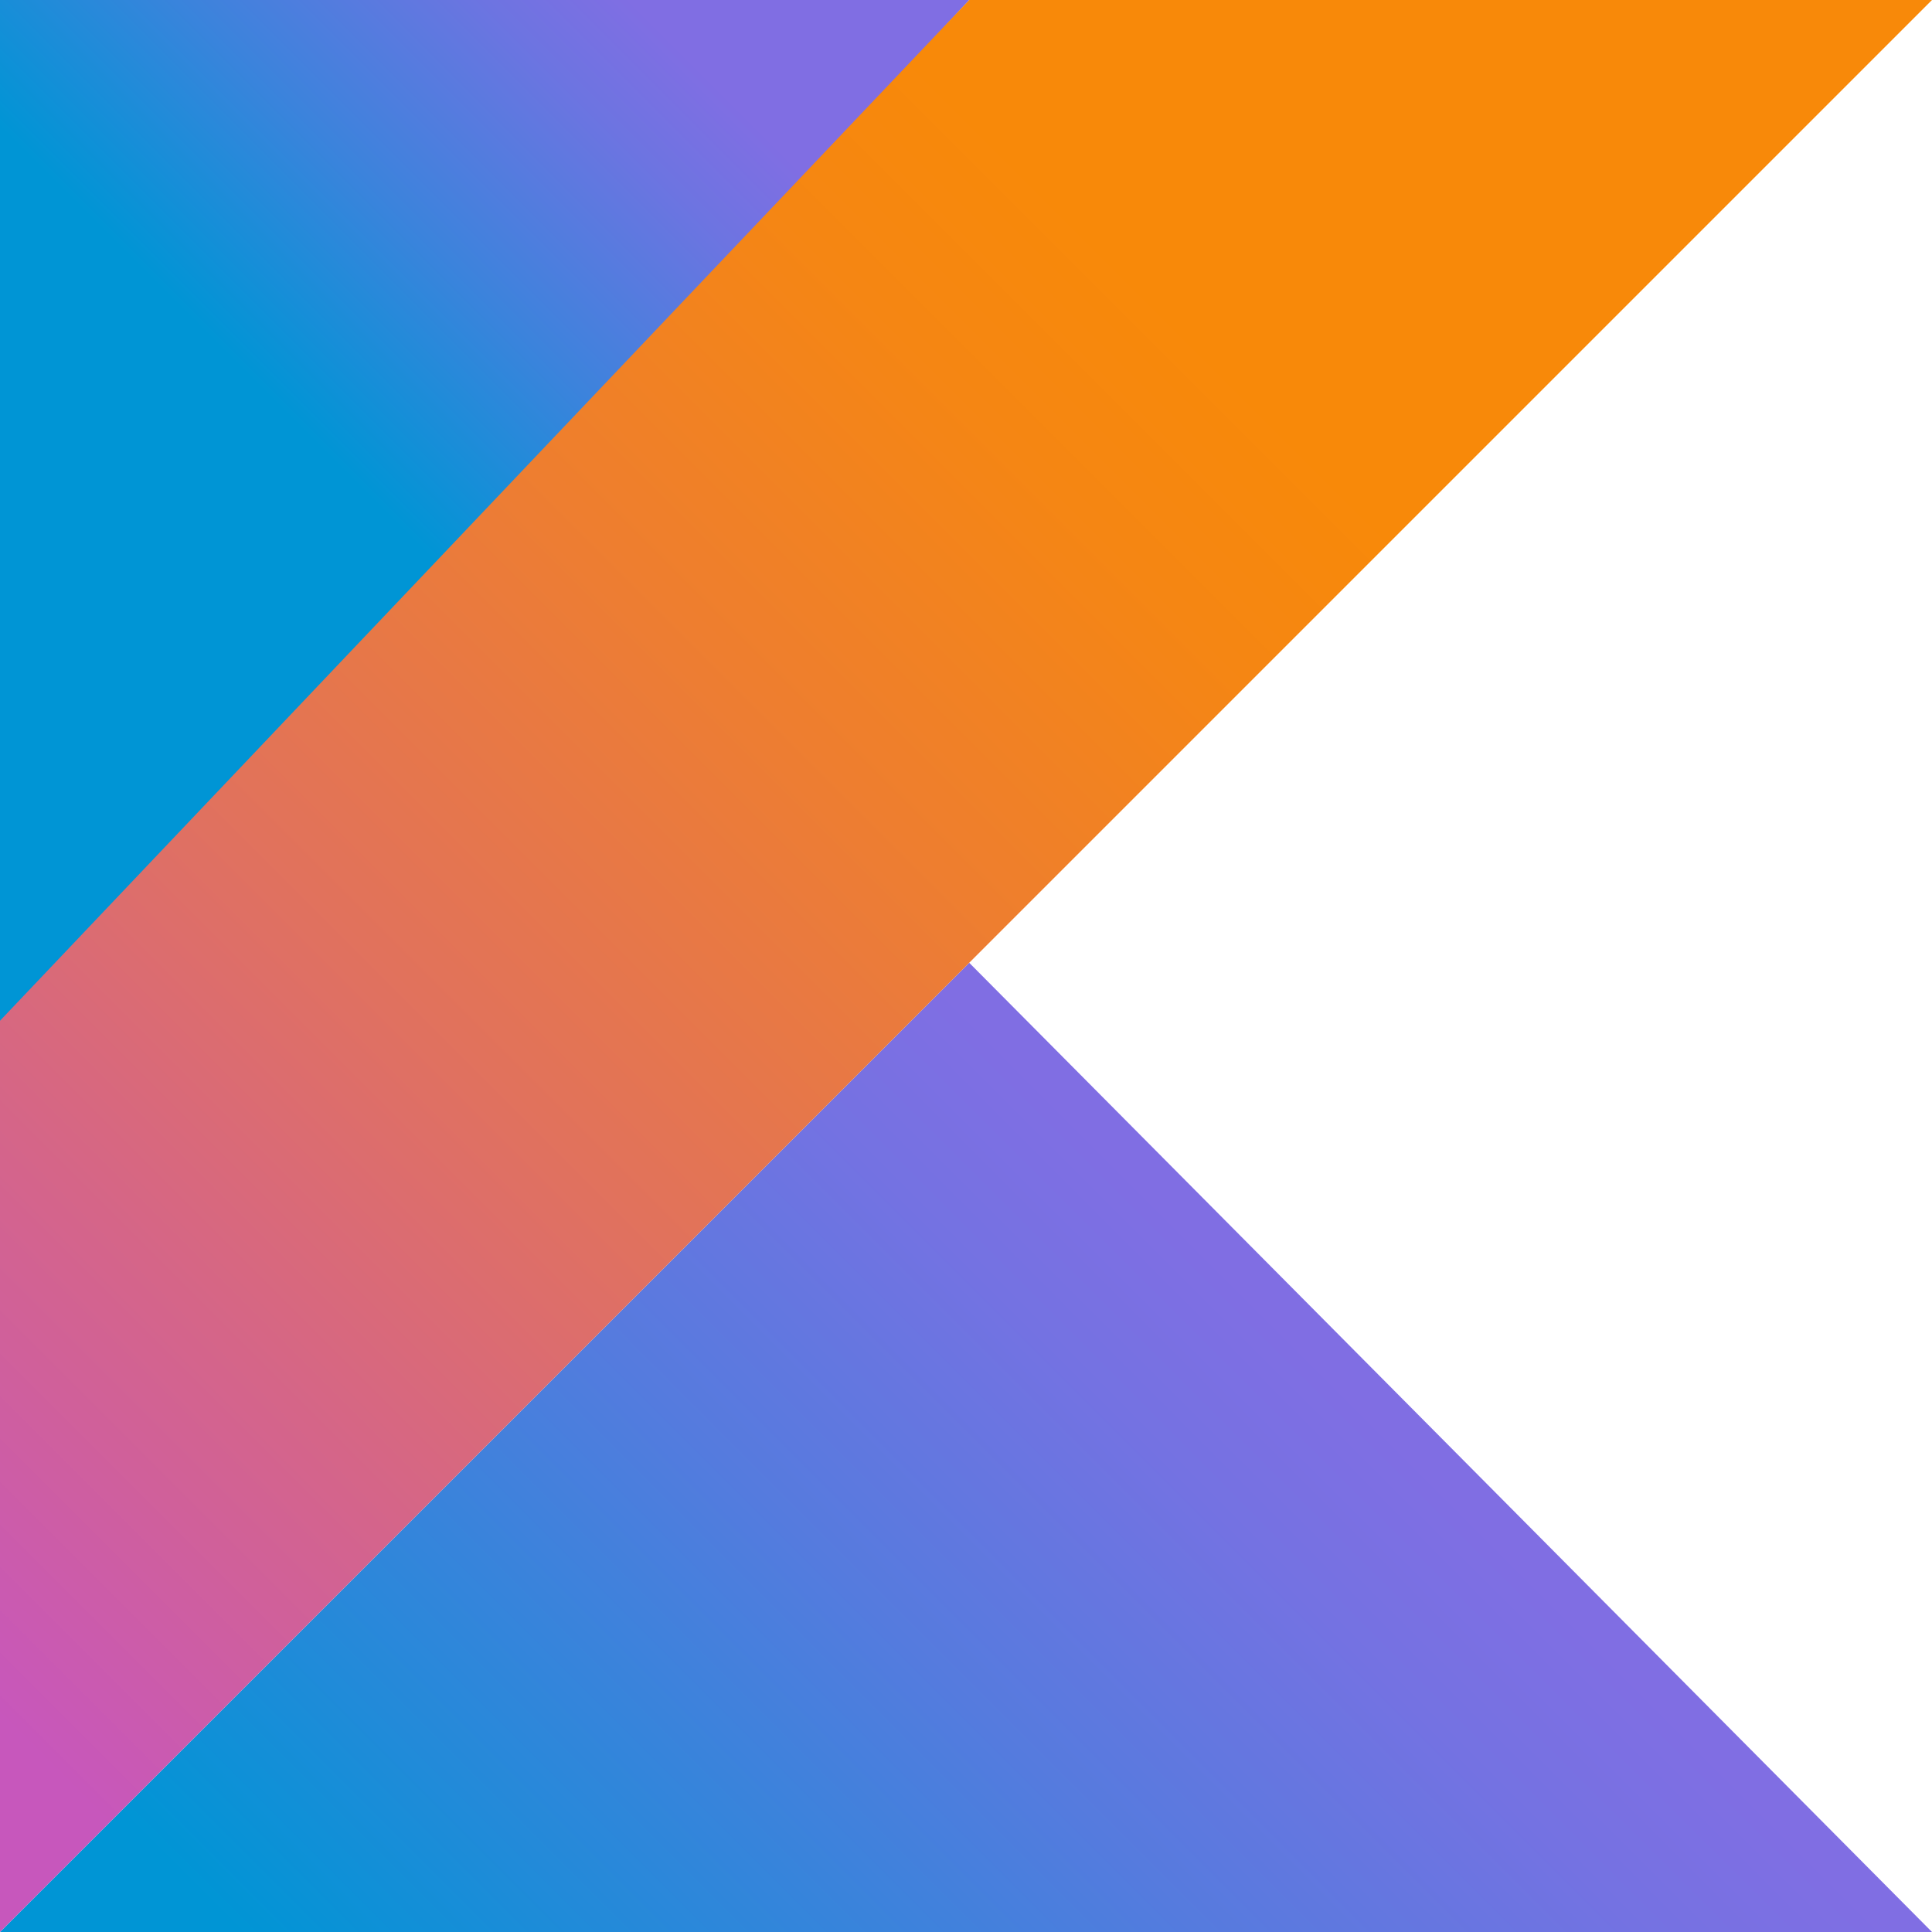
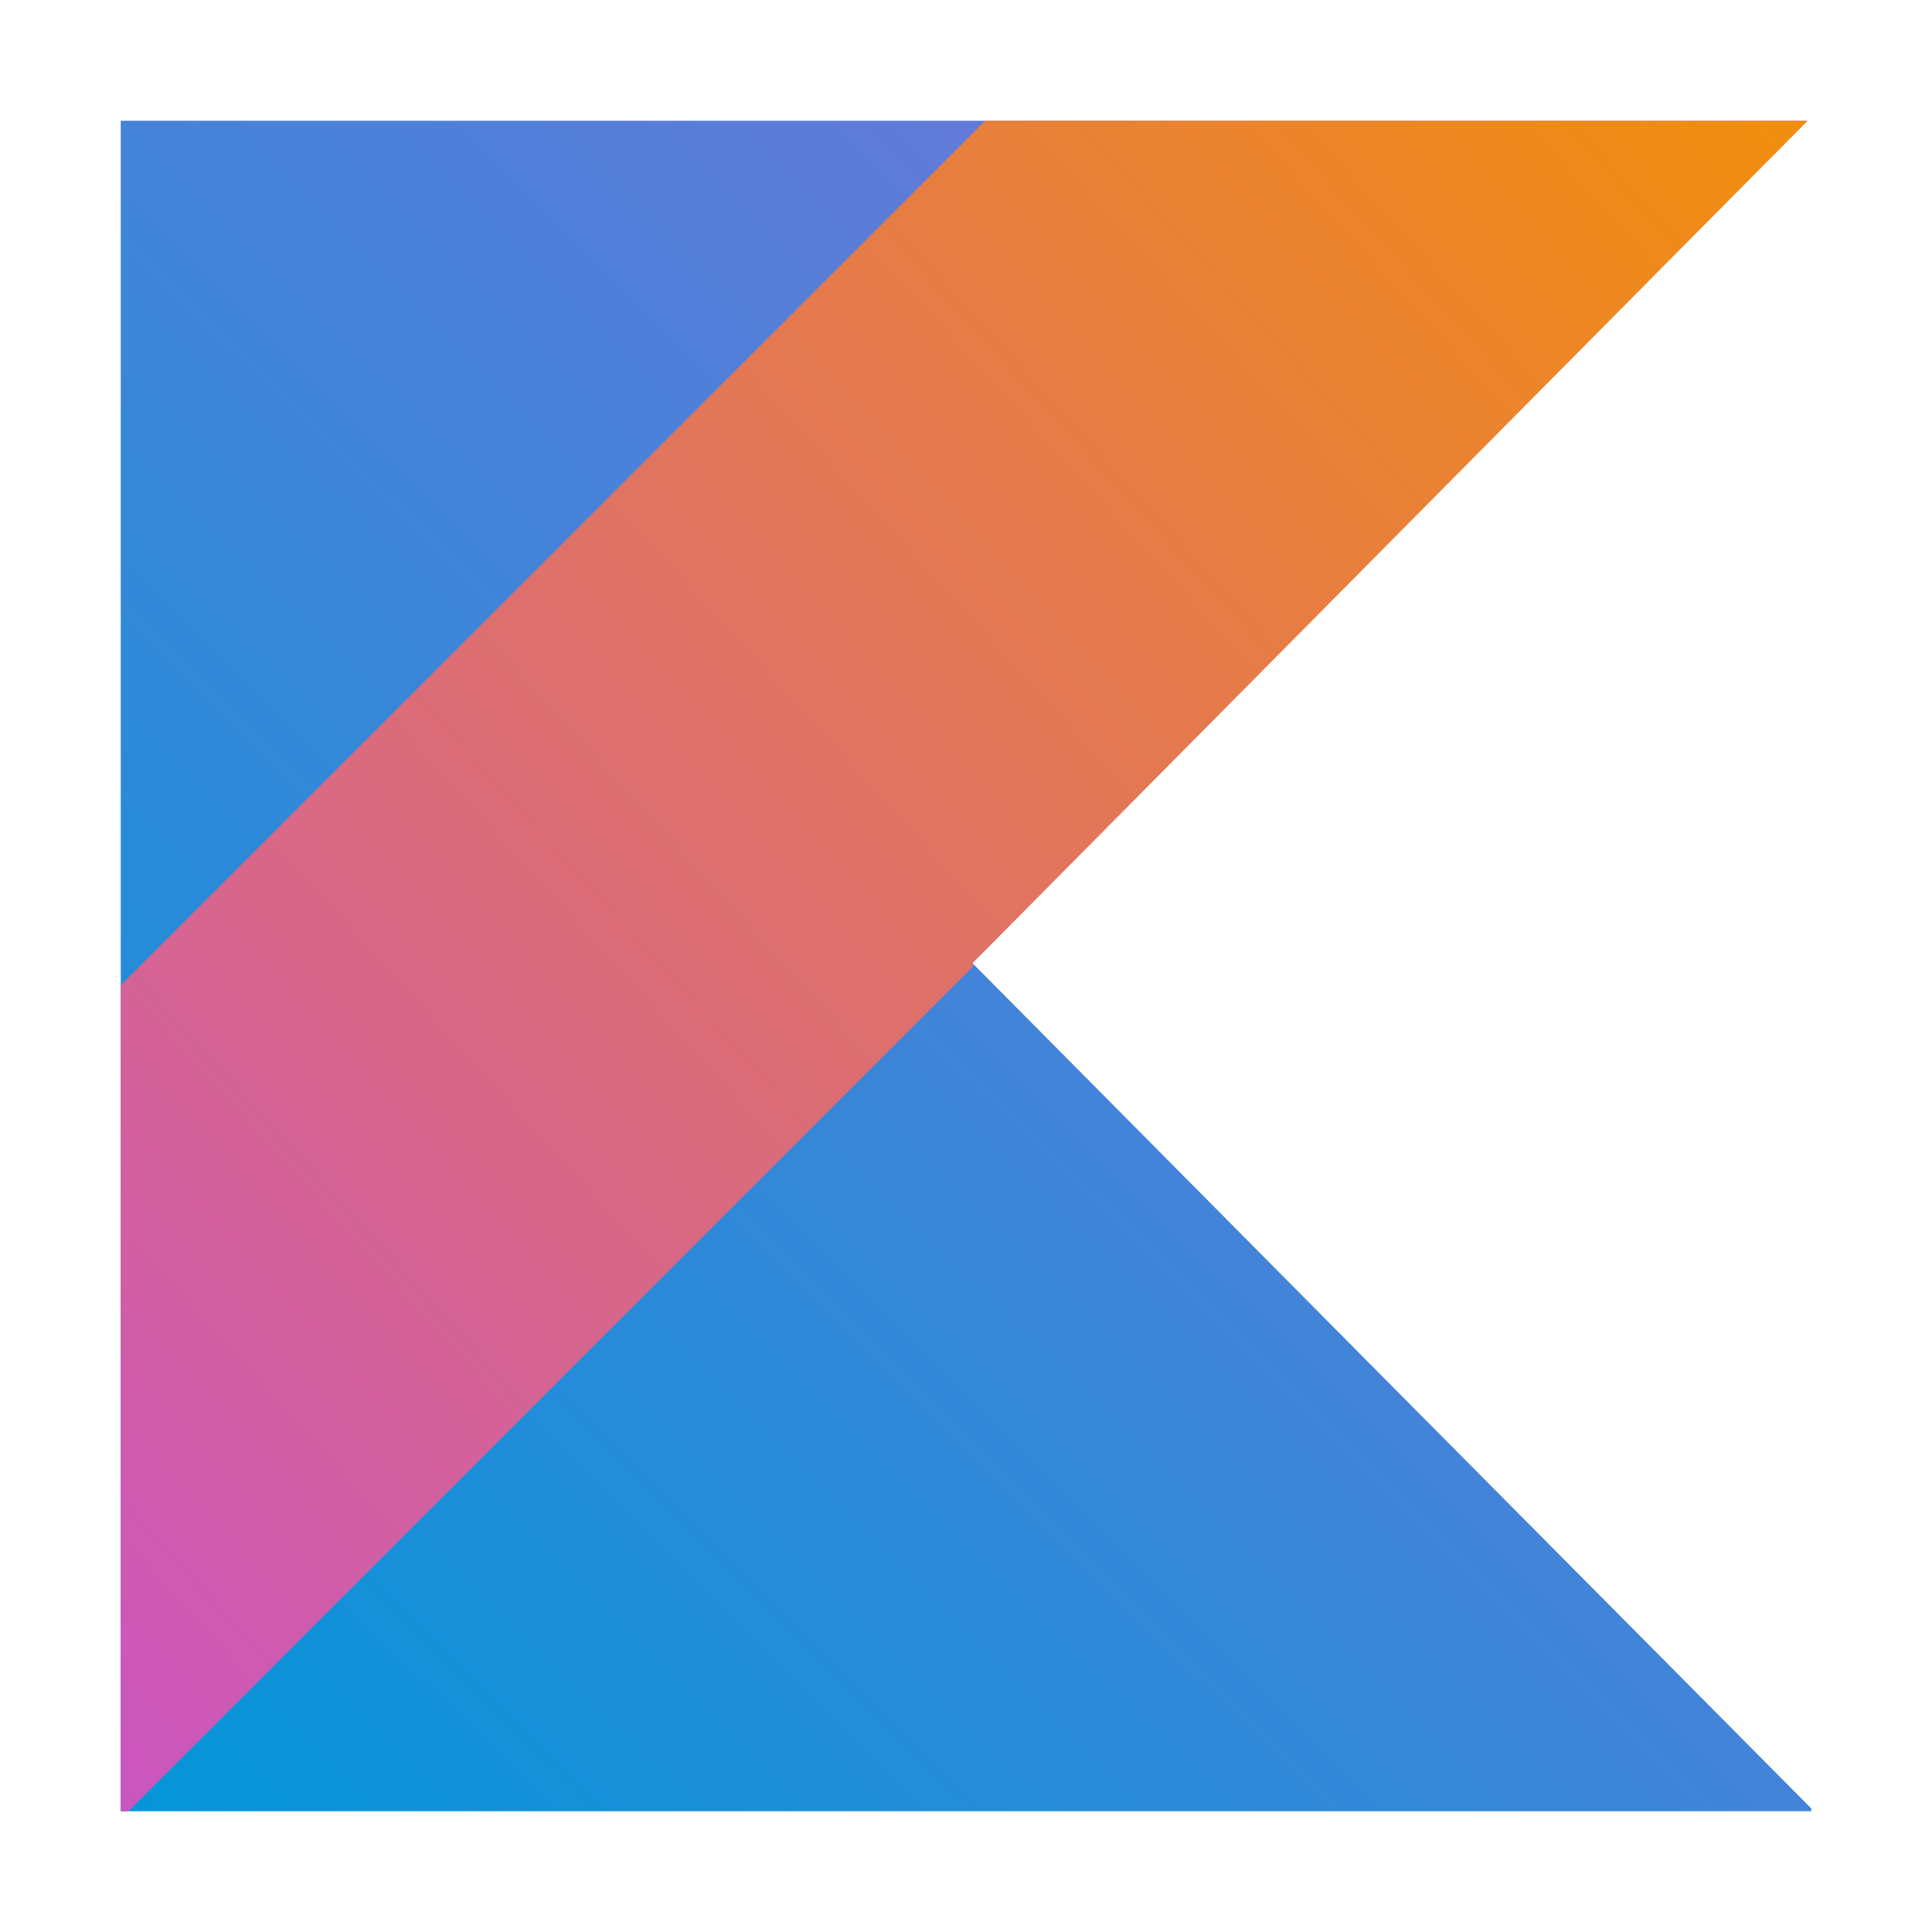
- <svg xmlns="http://www.w3.org/2000/svg" version="1.1" id="Layer_1" x="0px" y="0px" viewBox="0 0 60 60" style="enable-background:new 0 0 60 60;" xml:space="preserve">
-   <g>
-     <linearGradient id="XMLID_3_" gradientUnits="userSpaceOnUse" x1="15.959" y1="-13.014" x2="44.307" y2="15.333" gradientTransform="matrix(1 0 0 -1 0 61)">
-       <stop offset="9.677000e-02" style="stop-color:#0095D5" />
-       <stop offset="0.301" style="stop-color:#238AD9" />
-       <stop offset="0.621" style="stop-color:#557BDE" />
-       <stop offset="0.864" style="stop-color:#7472E2" />
-       <stop offset="1" style="stop-color:#806EE3" />
+ <svg xmlns="http://www.w3.org/2000/svg" width="800px" height="800px" viewBox="0 0 32 32">
+   <defs>
+     <linearGradient id="a" x1="73.714" y1="910.226" x2="105.452" y2="878.134" gradientTransform="translate(-64.139 -782.556) scale(0.893)" gradientUnits="userSpaceOnUse">
+       <stop offset="0" stop-color="#0296d8" />
+       <stop offset="1" stop-color="#8371d9" />
    </linearGradient>
-     <polygon id="XMLID_2_" style="fill:url(#XMLID_3_);" points="0,60 30.1,29.9 60,60  " />
-     <linearGradient id="SVGID_1_" gradientUnits="userSpaceOnUse" x1="4.209" y1="48.941" x2="20.673" y2="65.405" gradientTransform="matrix(1 0 0 -1 0 61)">
-       <stop offset="0.118" style="stop-color:#0095D5" />
-       <stop offset="0.418" style="stop-color:#3C83DC" />
-       <stop offset="0.696" style="stop-color:#6D74E1" />
-       <stop offset="0.833" style="stop-color:#806EE3" />
+     <linearGradient id="b" x1="69.813" y1="905.226" x2="102.279" y2="875.745" gradientTransform="translate(-64.139 -782.556) scale(0.893)" gradientUnits="userSpaceOnUse">
+       <stop offset="0" stop-color="#cb55c0" />
+       <stop offset="1" stop-color="#f28e0e" />
    </linearGradient>
-     <polygon style="fill:url(#SVGID_1_);" points="0,0 30.1,0 0,32.5  " />
-     <linearGradient id="SVGID_2_" gradientUnits="userSpaceOnUse" x1="-10.102" y1="5.836" x2="45.731" y2="61.669" gradientTransform="matrix(1 0 0 -1 0 61)">
-       <stop offset="0.107" style="stop-color:#C757BC" />
-       <stop offset="0.214" style="stop-color:#D0609A" />
-       <stop offset="0.425" style="stop-color:#E1725C" />
-       <stop offset="0.605" style="stop-color:#EE7E2F" />
-       <stop offset="0.743" style="stop-color:#F58613" />
-       <stop offset="0.823" style="stop-color:#F88909" />
-     </linearGradient>
-     <polygon style="fill:url(#SVGID_2_);" points="30.1,0 0,31.7 0,60 30.1,29.9 60,0  " />
-   </g>
+   </defs>
+   <path d="M2,2V30H30v-.047l-6.95-7L16.1,15.946l6.95-7.012L29.938,2Z" style="fill:url(#a)" />
+   <path d="M16.318,2,2,16.318V30h.124L16.132,15.992l-.031-.031L23.05,8.95,29.938,2Z" style="fill:url(#b)" />
</svg>
